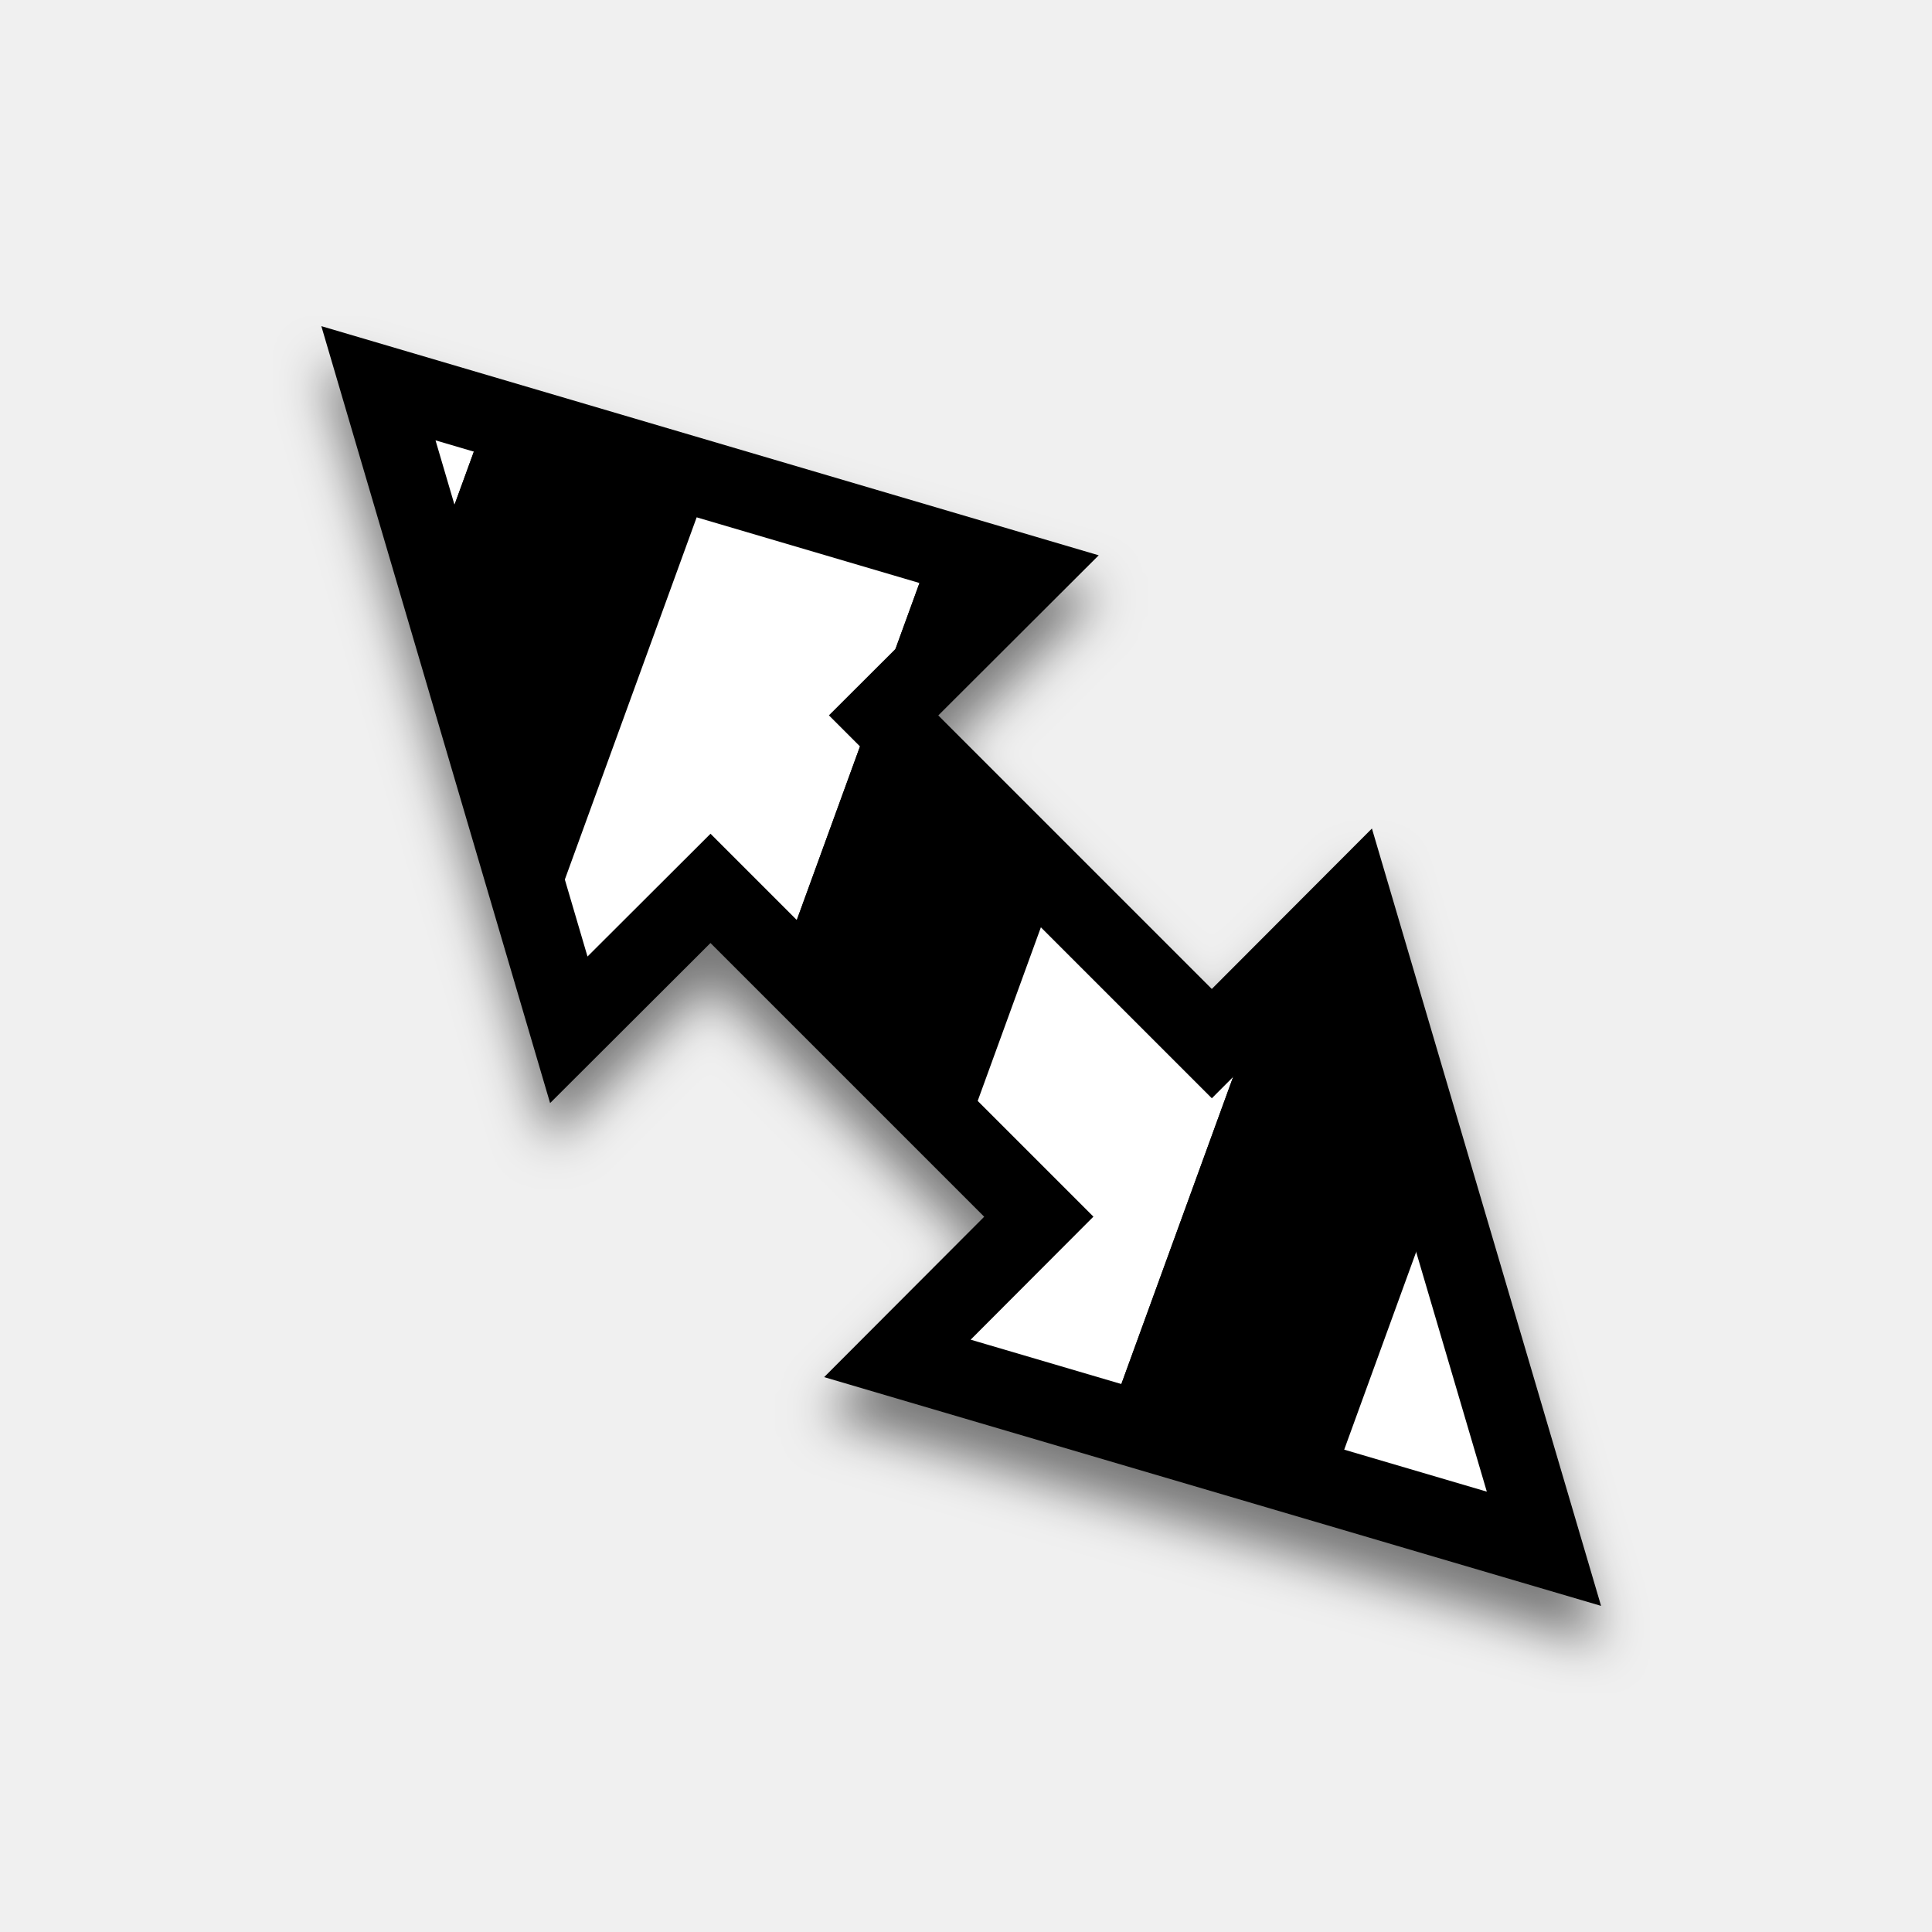
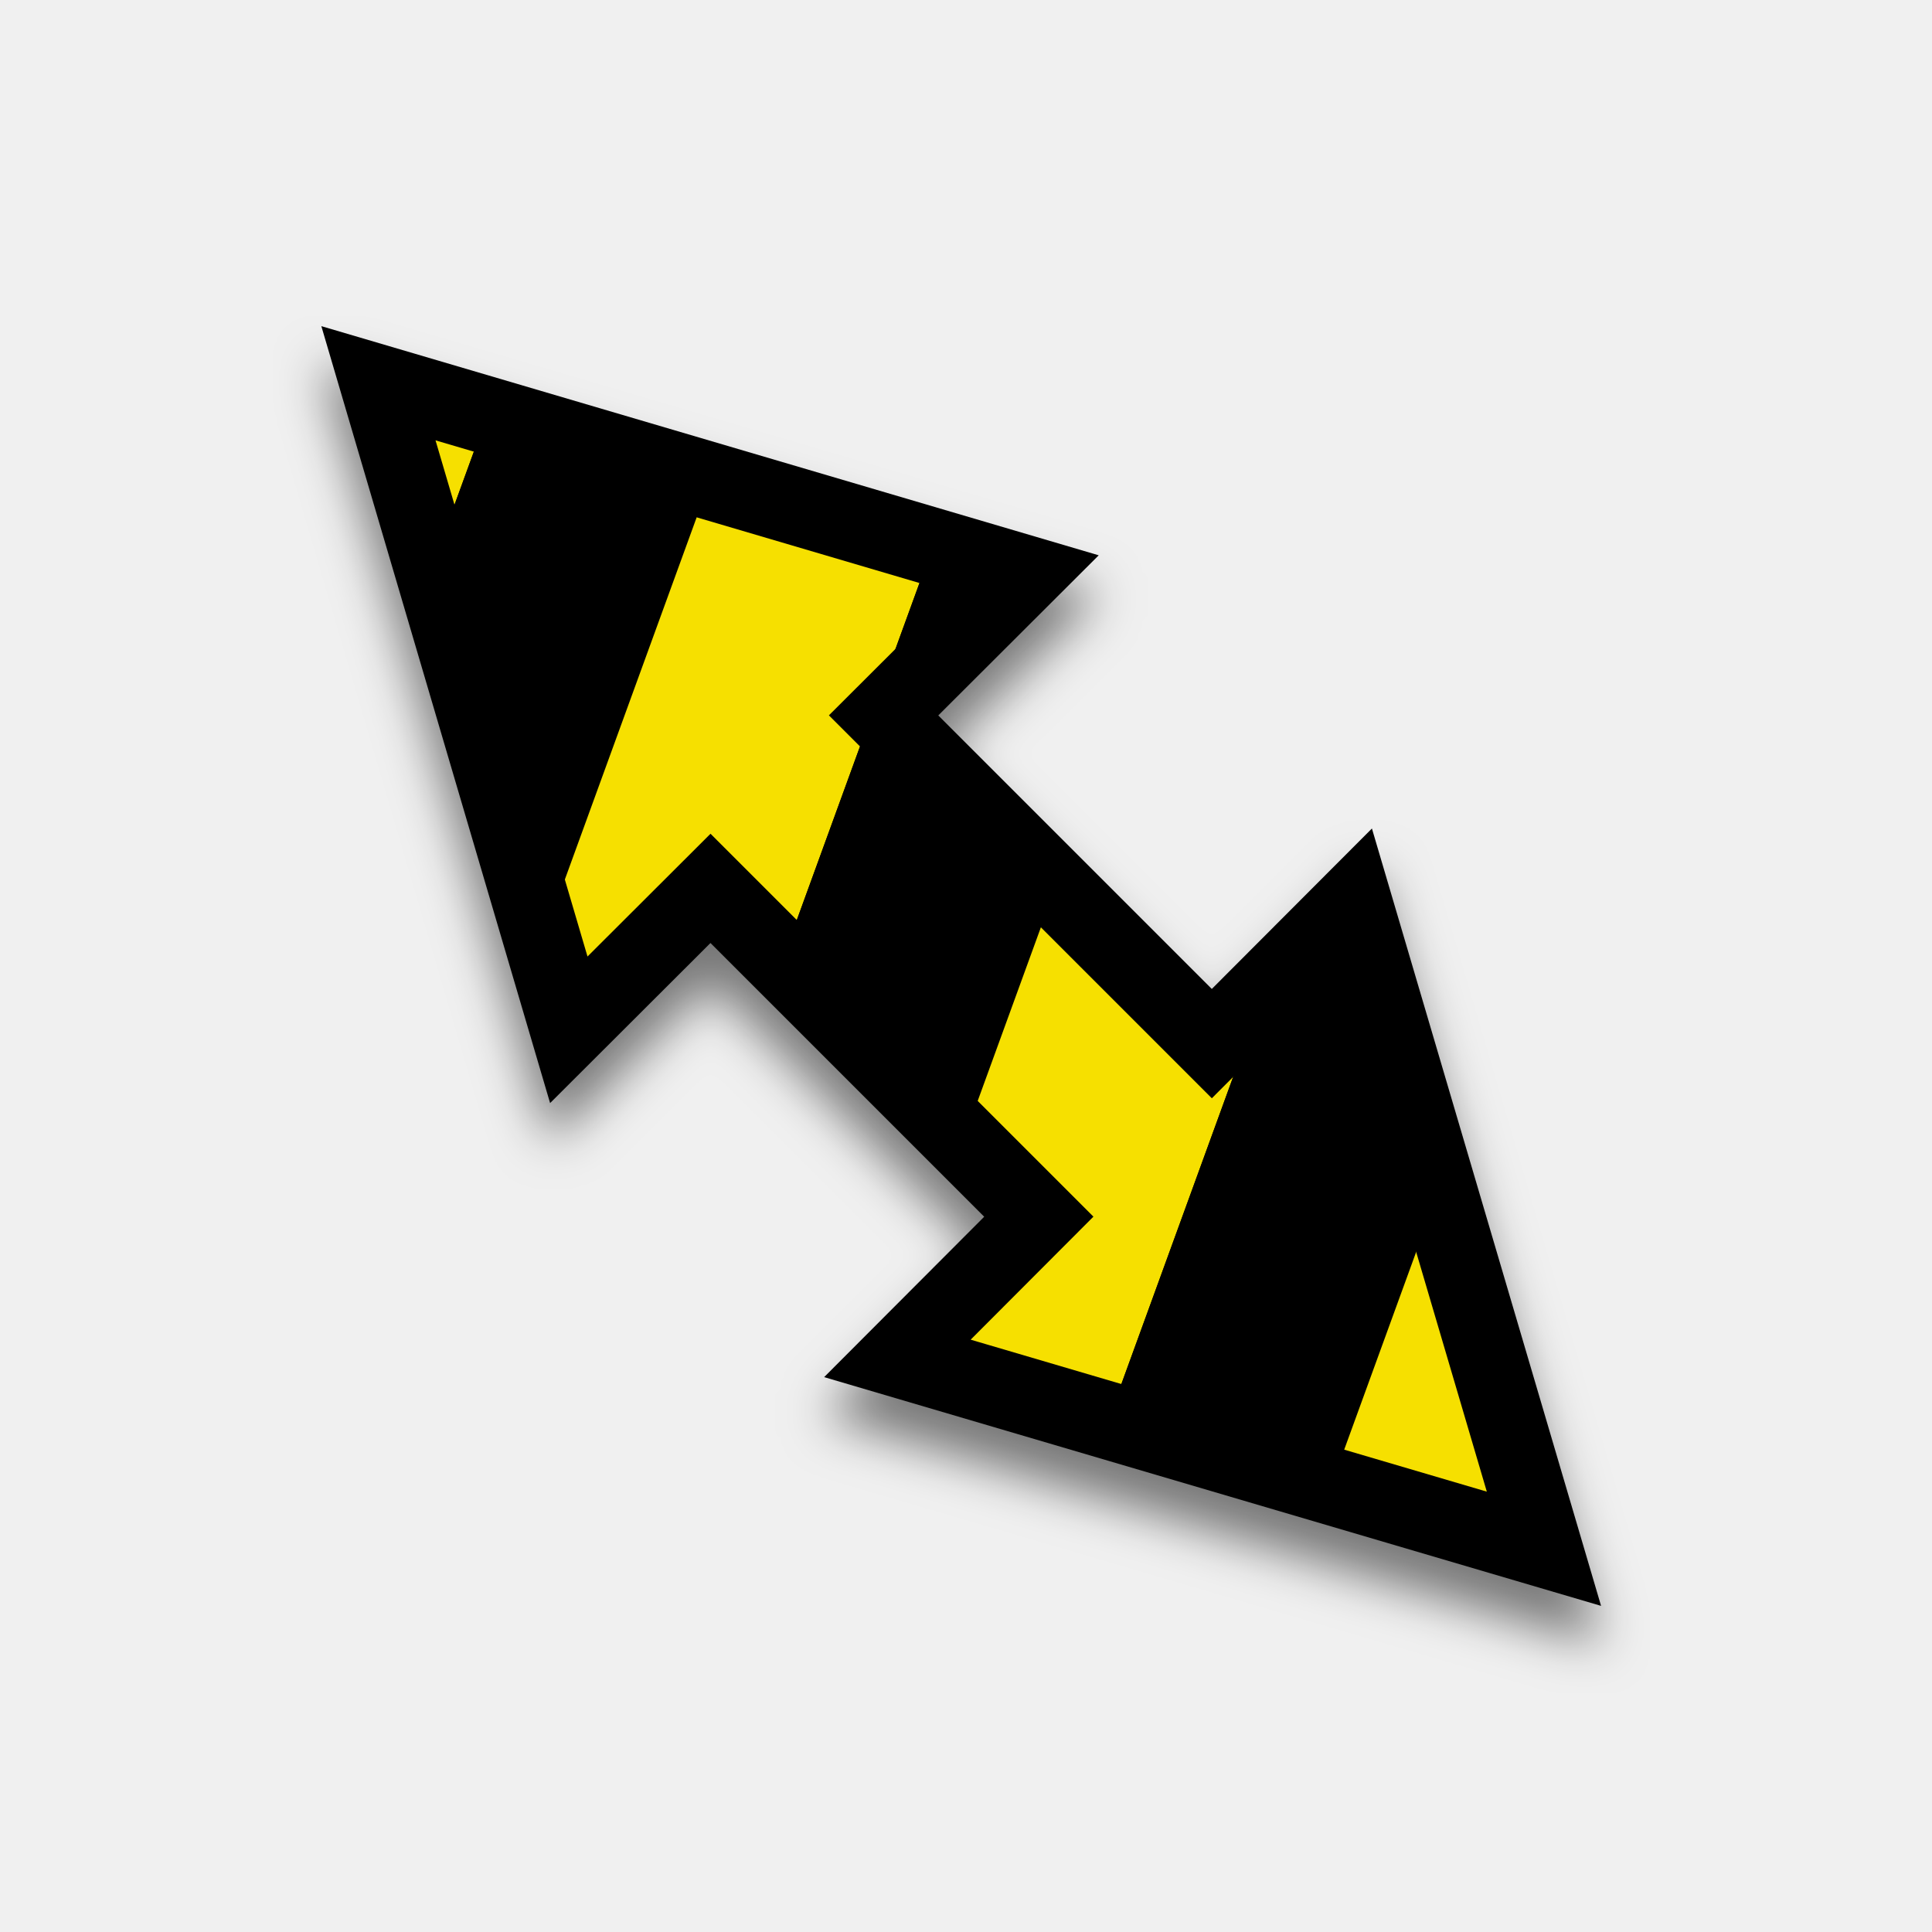
<svg xmlns="http://www.w3.org/2000/svg" width="200" height="200" viewBox="0 0 200 200" fill="none">
  <g filter="url(#filter0_d)">
    <path d="M97.13 74.061L125.445 102.376L142.021 85.767L165.742 166.24L85.315 142.559L101.884 125.956L73.548 97.62L56.946 114.19L33.265 33.763L113.739 57.485L97.13 74.061Z" fill="#000000" />
  </g>
  <path d="M73.552 87.016L60.576 99.966L44.346 44.846L99.493 61.102L86.516 74.053L125.449 112.985L138.399 100.008L154.654 155.154L99.534 138.924L112.484 125.948L73.552 87.016Z" fill="url(#bibata-bee)" stroke="#000000" />
  <defs>
    <pattern id="bibata-bee" patternUnits="userSpaceOnUse" x="0" y="0" width="200" height="200">
      <g>
        <g transform="rotate(20 50 50) scale(2.4)">
          <rect x="-20" y="-10" width="10" height="120" fill="#000000" />
-           <rect x="-10" y="-10" width="10" height="120" fill="#ffffff" />
+           <rect x="-10" y="-10" width="10" height="120" fill="#f6e000" />
          <rect x="0" y="-10" width="10" height="120" fill="#000000" />
-           <rect x="10" y="-10" width="10" height="120" fill="#ffffff" />
+           <rect x="10" y="-10" width="10" height="120" fill="#f6e000" />
          <rect x="20" y="-10" width="10" height="120" fill="#000000" />
-           <rect x="30" y="-10" width="10" height="120" fill="#ffffff" />
+           <rect x="30" y="-10" width="10" height="120" fill="#f6e000" />
          <rect x="40" y="-10" width="10" height="120" fill="#000000" />
-           <rect x="50" y="-10" width="10" height="120" fill="#ffffff" />
+           <rect x="50" y="-10" width="10" height="120" fill="#f6e000" />
          <rect x="60" y="-10" width="10" height="120" fill="#000000" />
-           <rect x="70" y="-10" width="10" height="120" fill="#ffffff" />
+           <rect x="70" y="-10" width="10" height="120" fill="#f6e000" />
          <rect x="80" y="-10" width="10" height="120" fill="#000000" />
-           <rect x="90" y="-10" width="10" height="120" fill="#ffffff" />
+           <rect x="90" y="-10" width="10" height="120" fill="#f6e000" />
          <rect x="100" y="-10" width="10" height="120" fill="#000000" />
          <rect x="110" y="-10" width="10" height="120" fill="#000000" />
        </g>
        <animateTransform attributeName="transform" type="translate" values="0 0;52 0" keyTimes="0;1" dur="1s" repeatCount="1" />
      </g>
    </pattern>
    <filter id="filter0_d" x="28.265" y="32.763" width="142.477" height="142.477" filterUnits="userSpaceOnUse" color-interpolation-filters="sRGB">
      <feFlood flood-opacity="0" result="BackgroundImageFix" />
      <feColorMatrix in="SourceAlpha" type="matrix" values="0 0 0 0 0 0 0 0 0 0 0 0 0 0 0 0 0 0 127 0" />
      <feOffset dy="4" />
      <feGaussianBlur stdDeviation="2.5" />
      <feColorMatrix type="matrix" values="0 0 0 0 0 0 0 0 0 0 0 0 0 0 0 0 0 0 0.5 0" />
      <feBlend mode="normal" in2="BackgroundImageFix" result="effect1_dropShadow" />
      <feBlend mode="normal" in="SourceGraphic" in2="effect1_dropShadow" result="shape" />
    </filter>
  </defs>
</svg>
